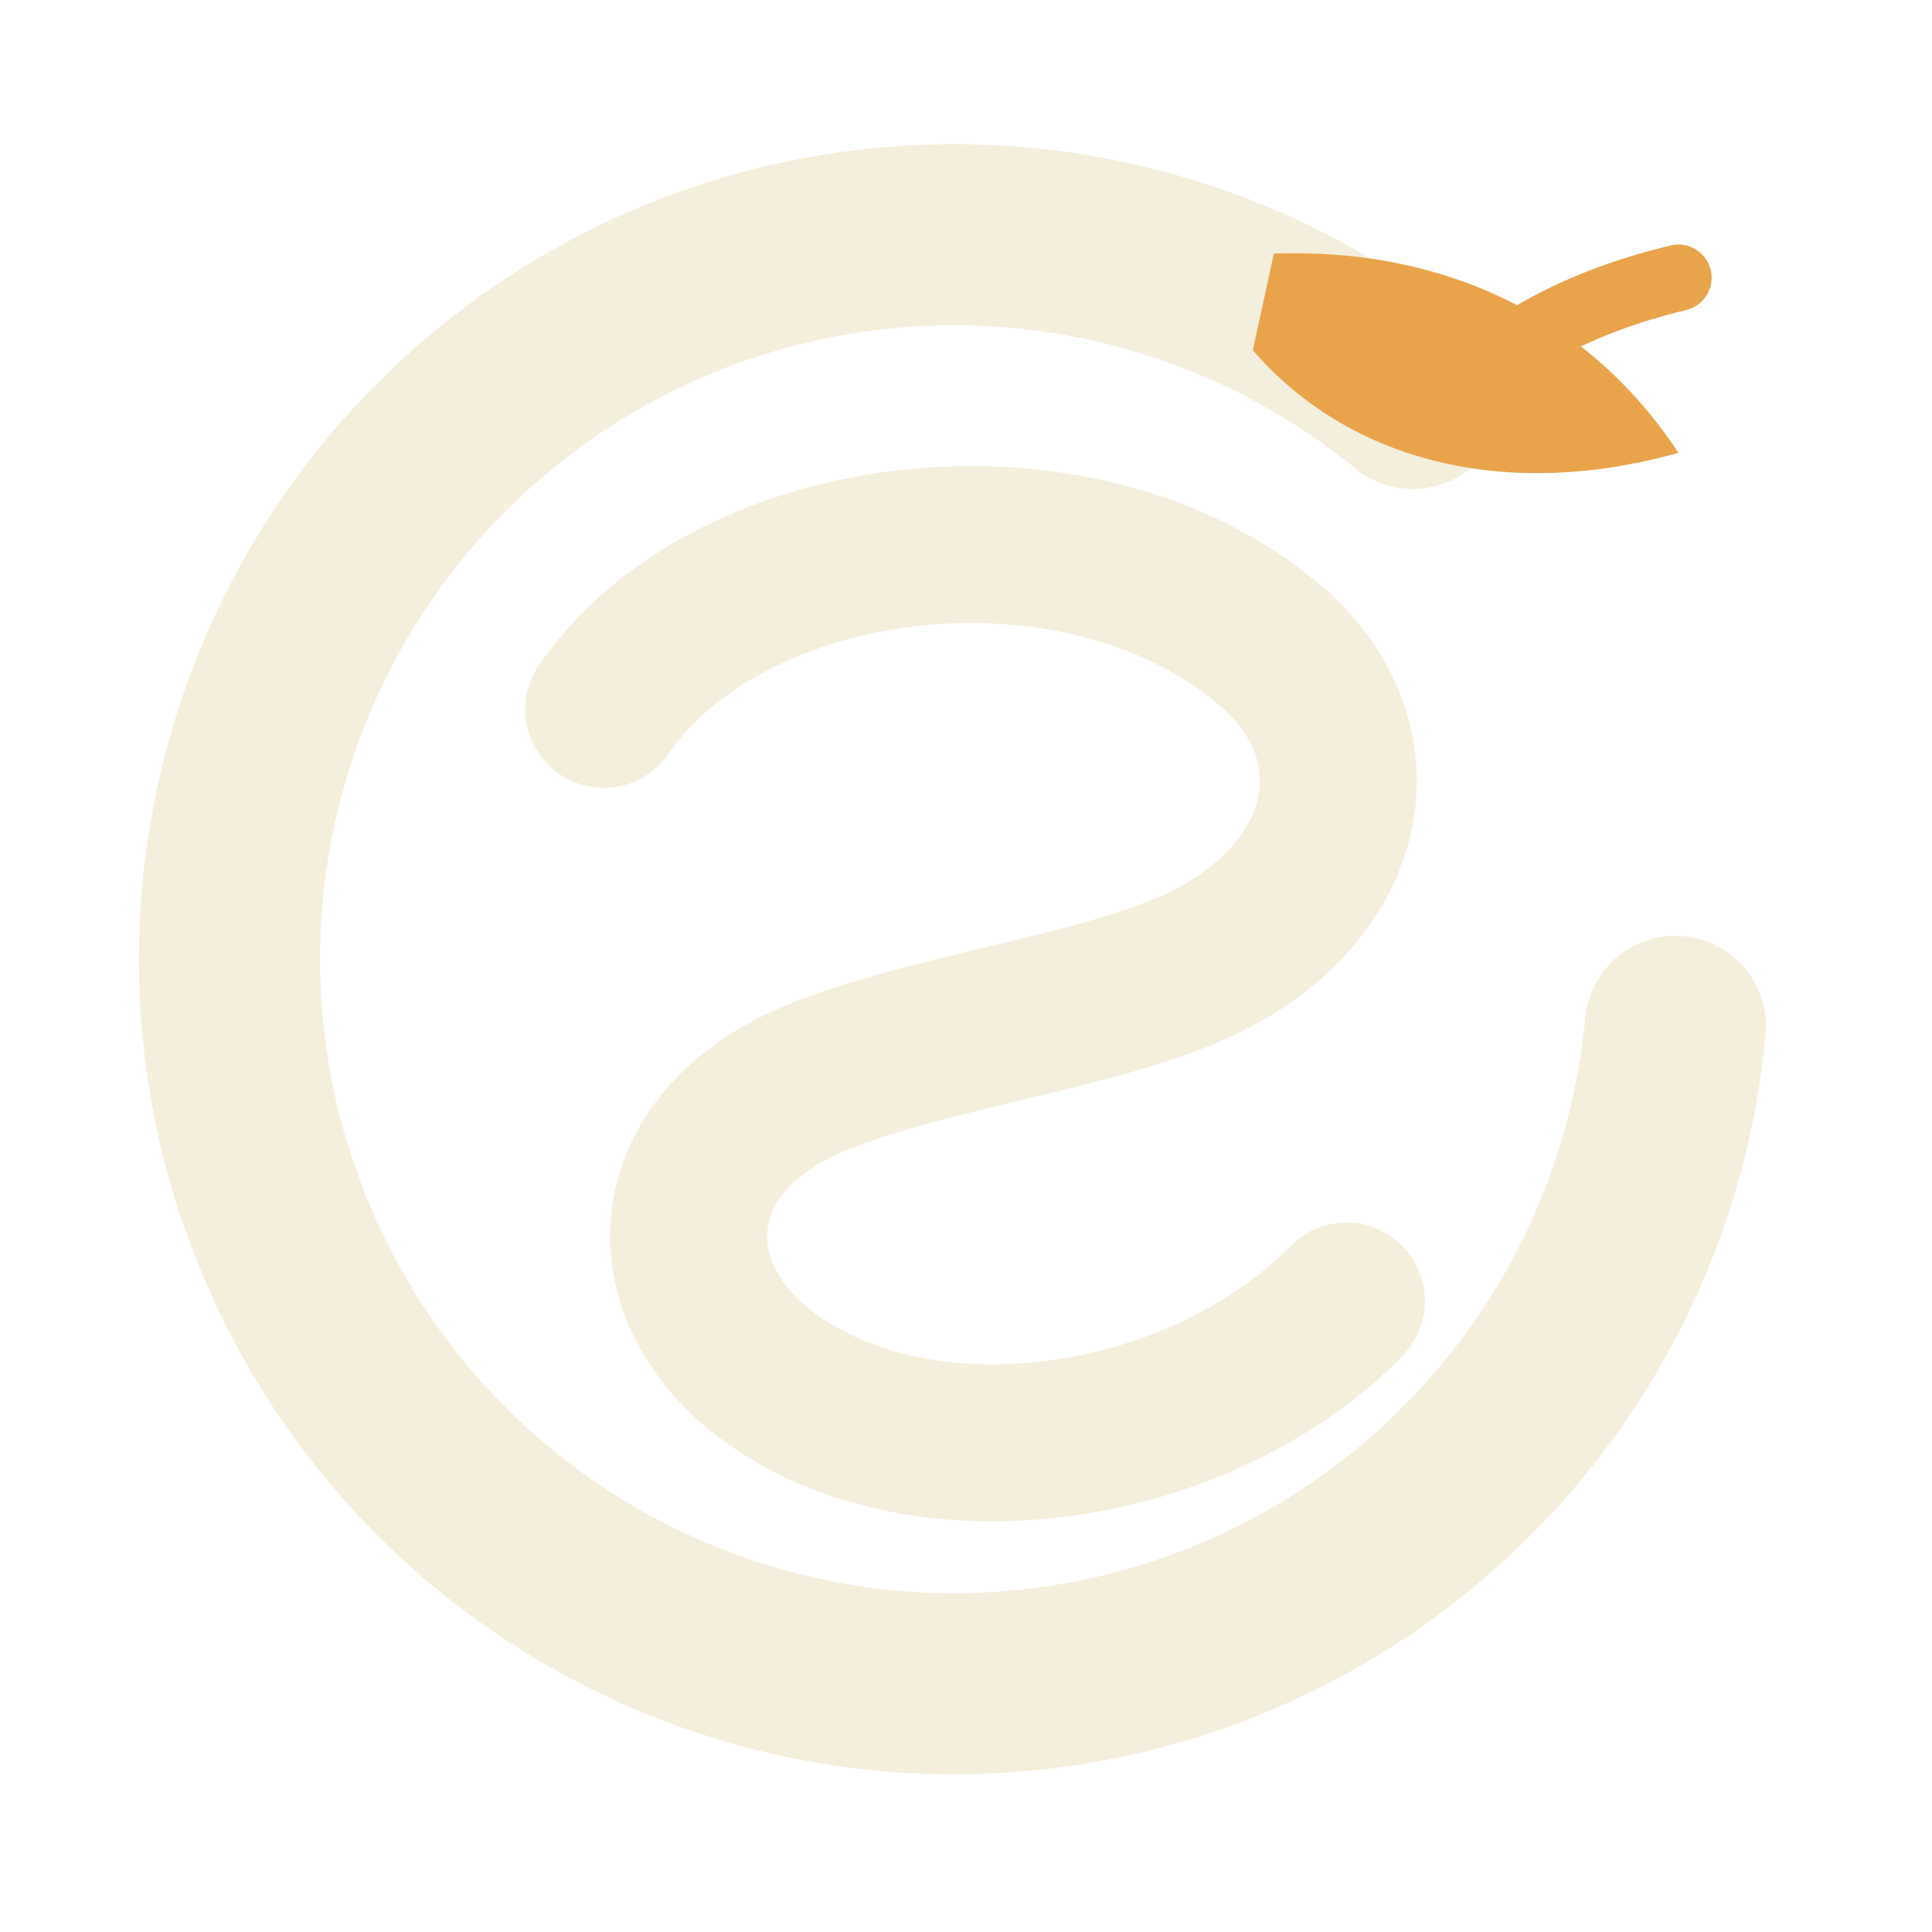
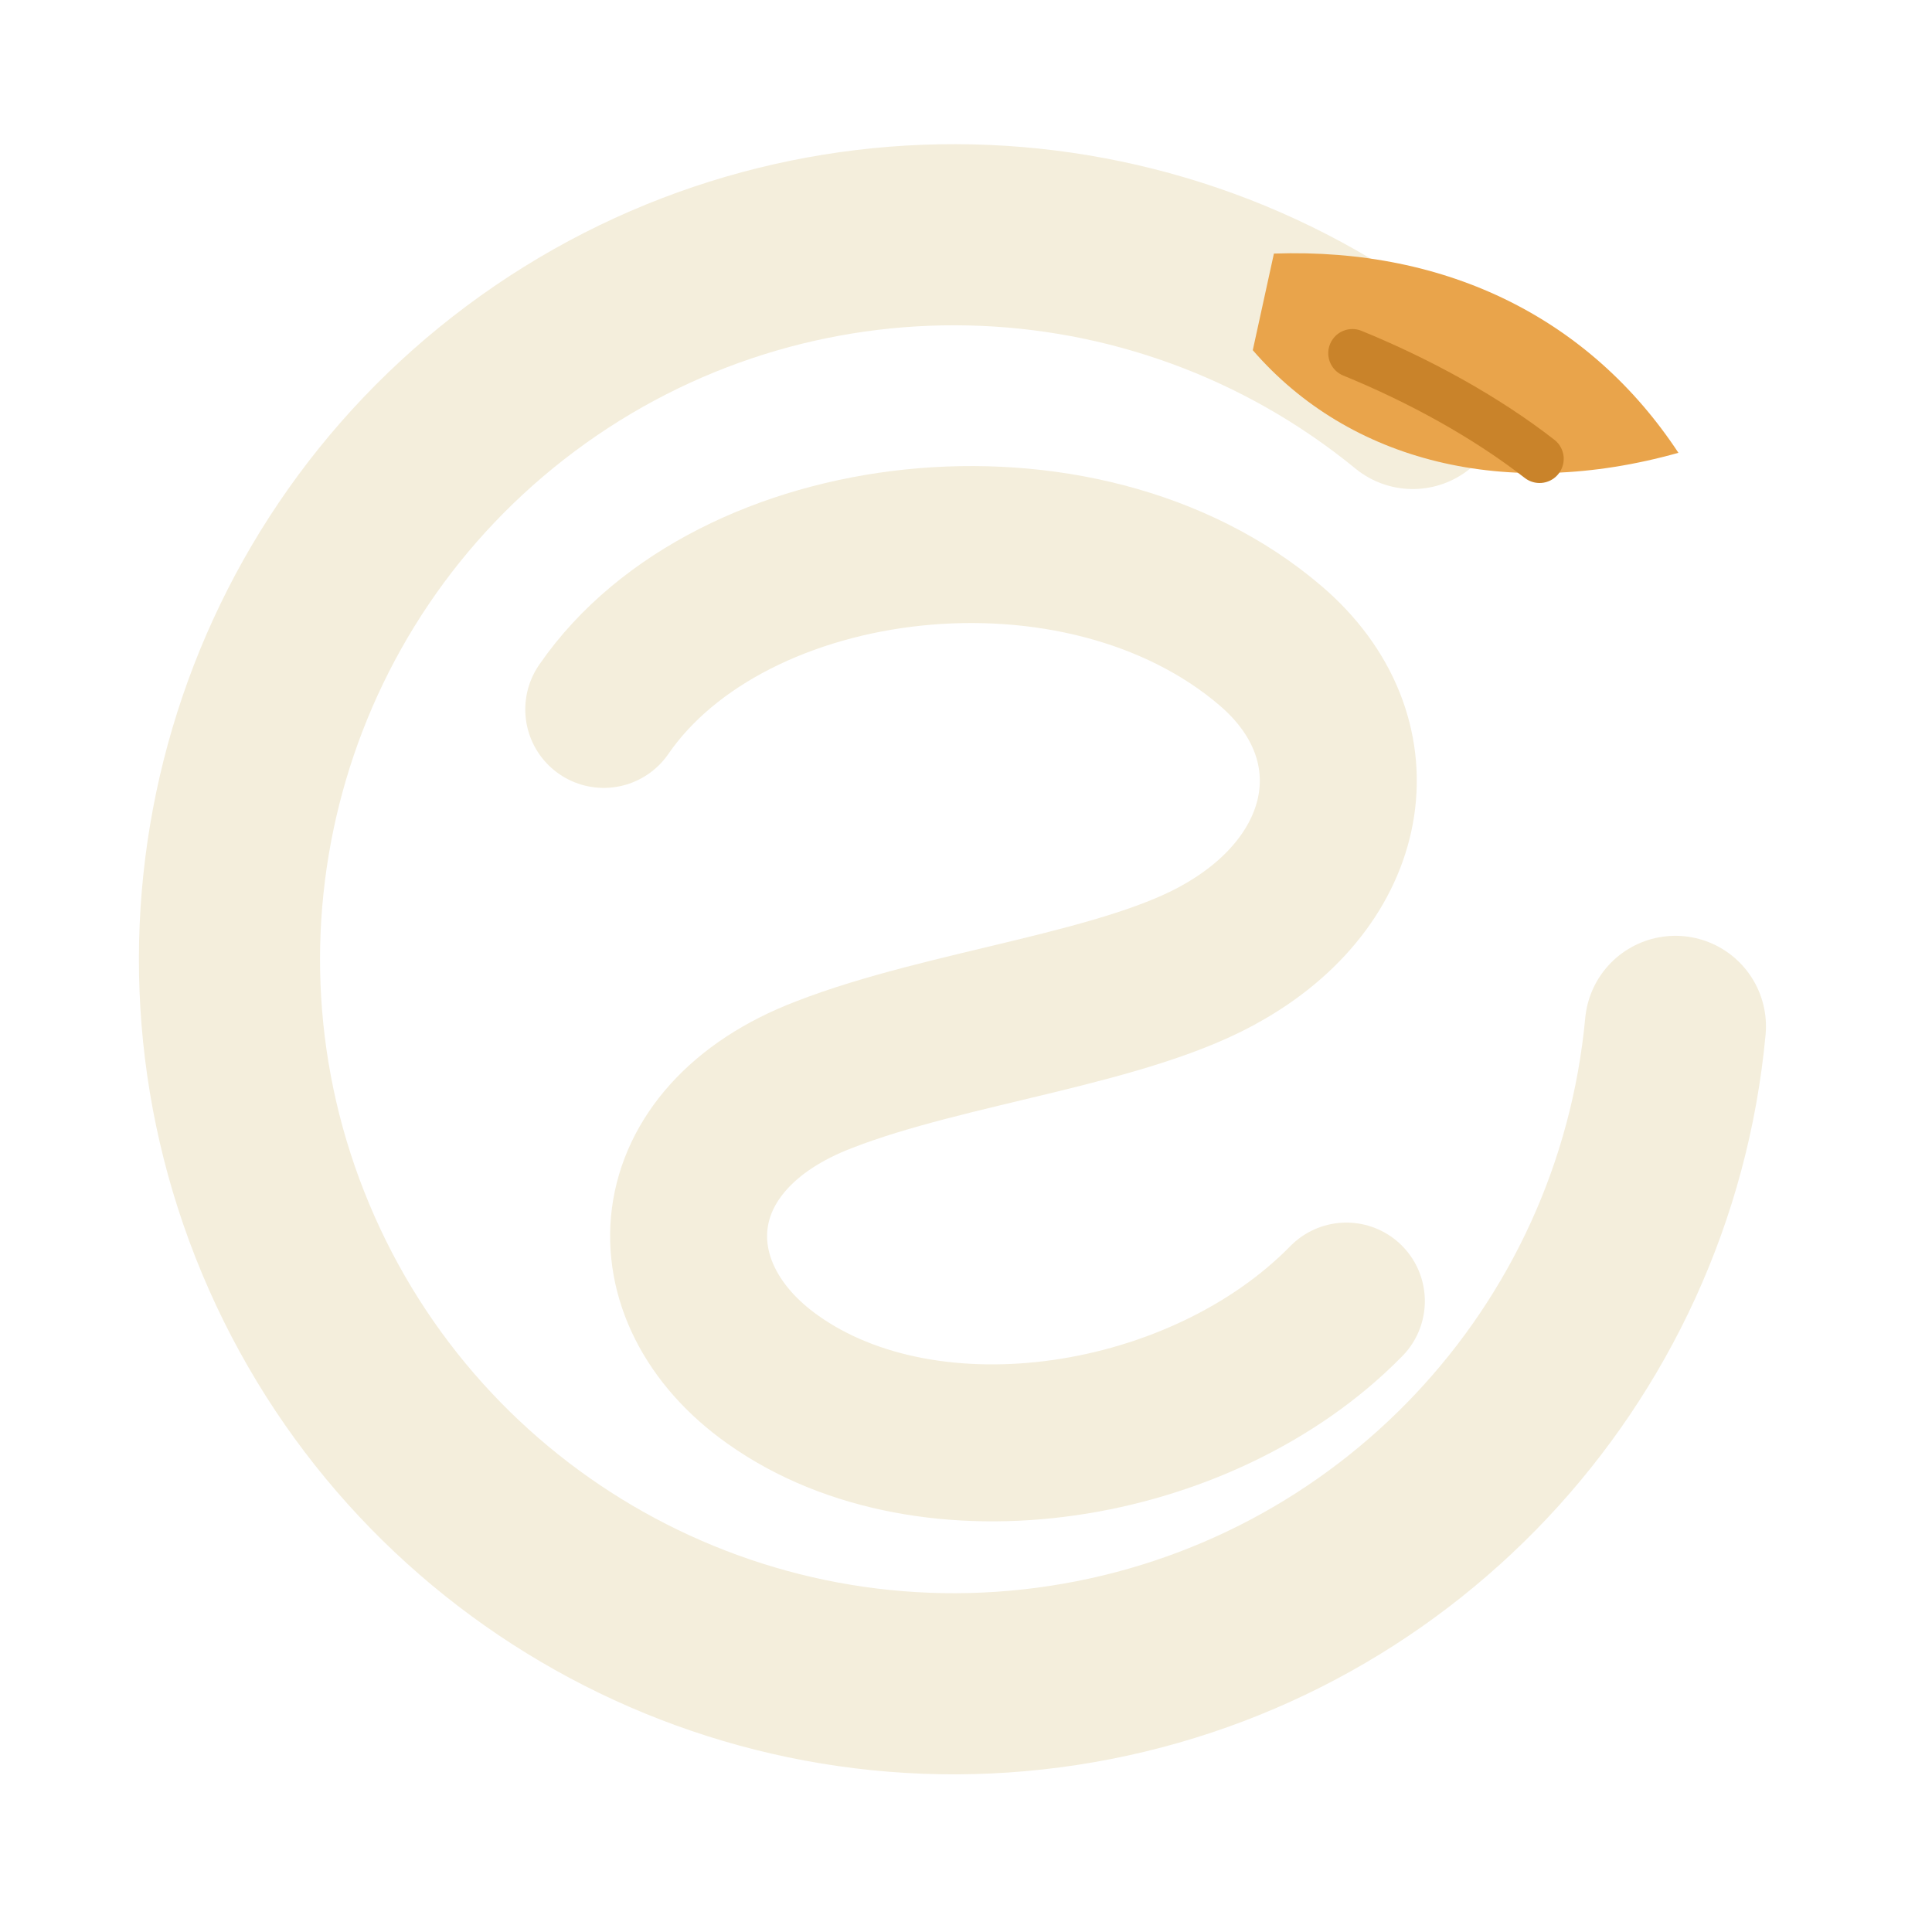
<svg xmlns="http://www.w3.org/2000/svg" viewBox="0 0 64 64" role="img" aria-labelledby="title">
  <path d="M46.8 13.2A24 24 0 1 0 55.5 34" fill="none" stroke="#F4EEDC" stroke-width="6" stroke-linecap="round" />
  <path d="M20 23.5c4.2-6.1 15.8-7.5 22.1-2.1 3.5 3 2.8 7.6-1.5 10.1-3.2 1.9-9.2 2.5-13.3 4.1-5.5 2.1-5.8 7.2-1.7 10.1 5.2 3.7 14.2 2.3 19-2.6" fill="none" stroke="#F4EEDC" stroke-width="5.2" stroke-linecap="round" stroke-linejoin="round" />
  <path d="M42.2 8.4c5.8-.2 10.5 2.2 13.4 6.6-5.7 1.6-10.9.3-14.1-3.4" fill="#E9A44B" />
-   <path d="M47.8 13.4c2.1-2.1 4.5-3.4 7.8-4.2" fill="none" stroke="#E9A44B" stroke-width="2.2" stroke-linecap="round" />
+   <path d="M44.8 11.7c2.2.9 4.4 2.1 6.2 3.5" fill="none" stroke="#C9832A" stroke-width="1.6" stroke-linecap="round" />
</svg>
